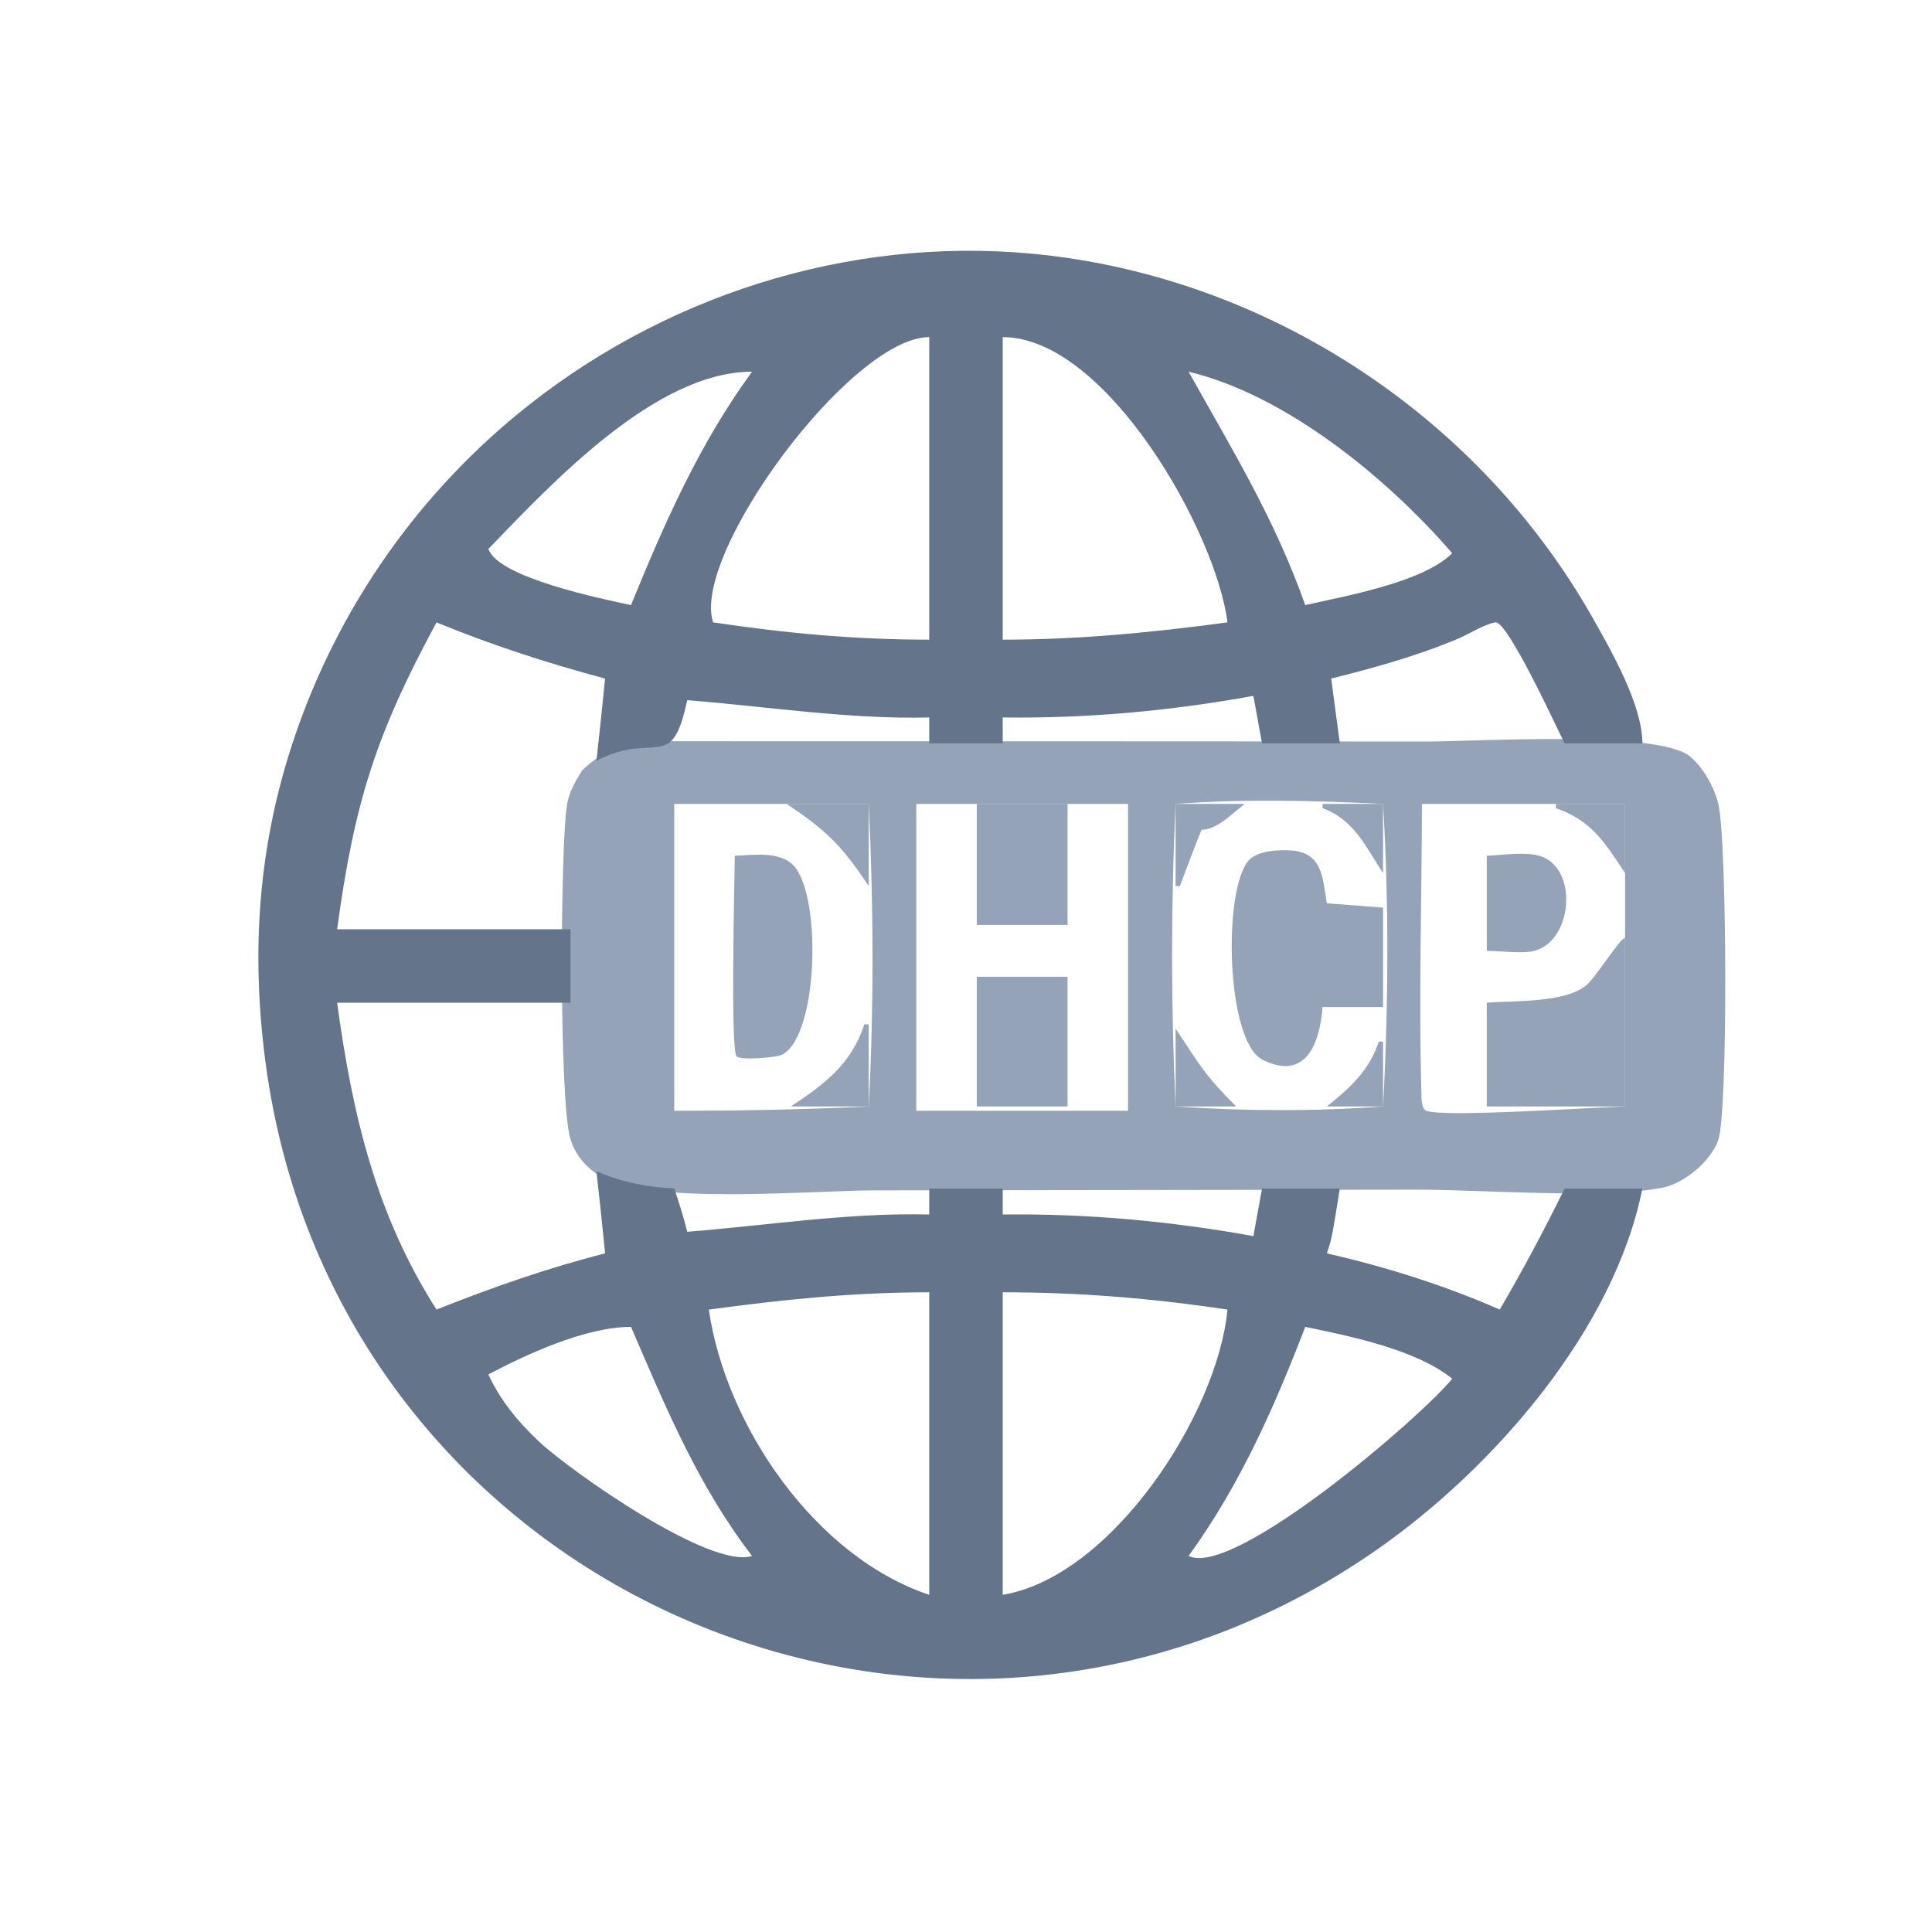
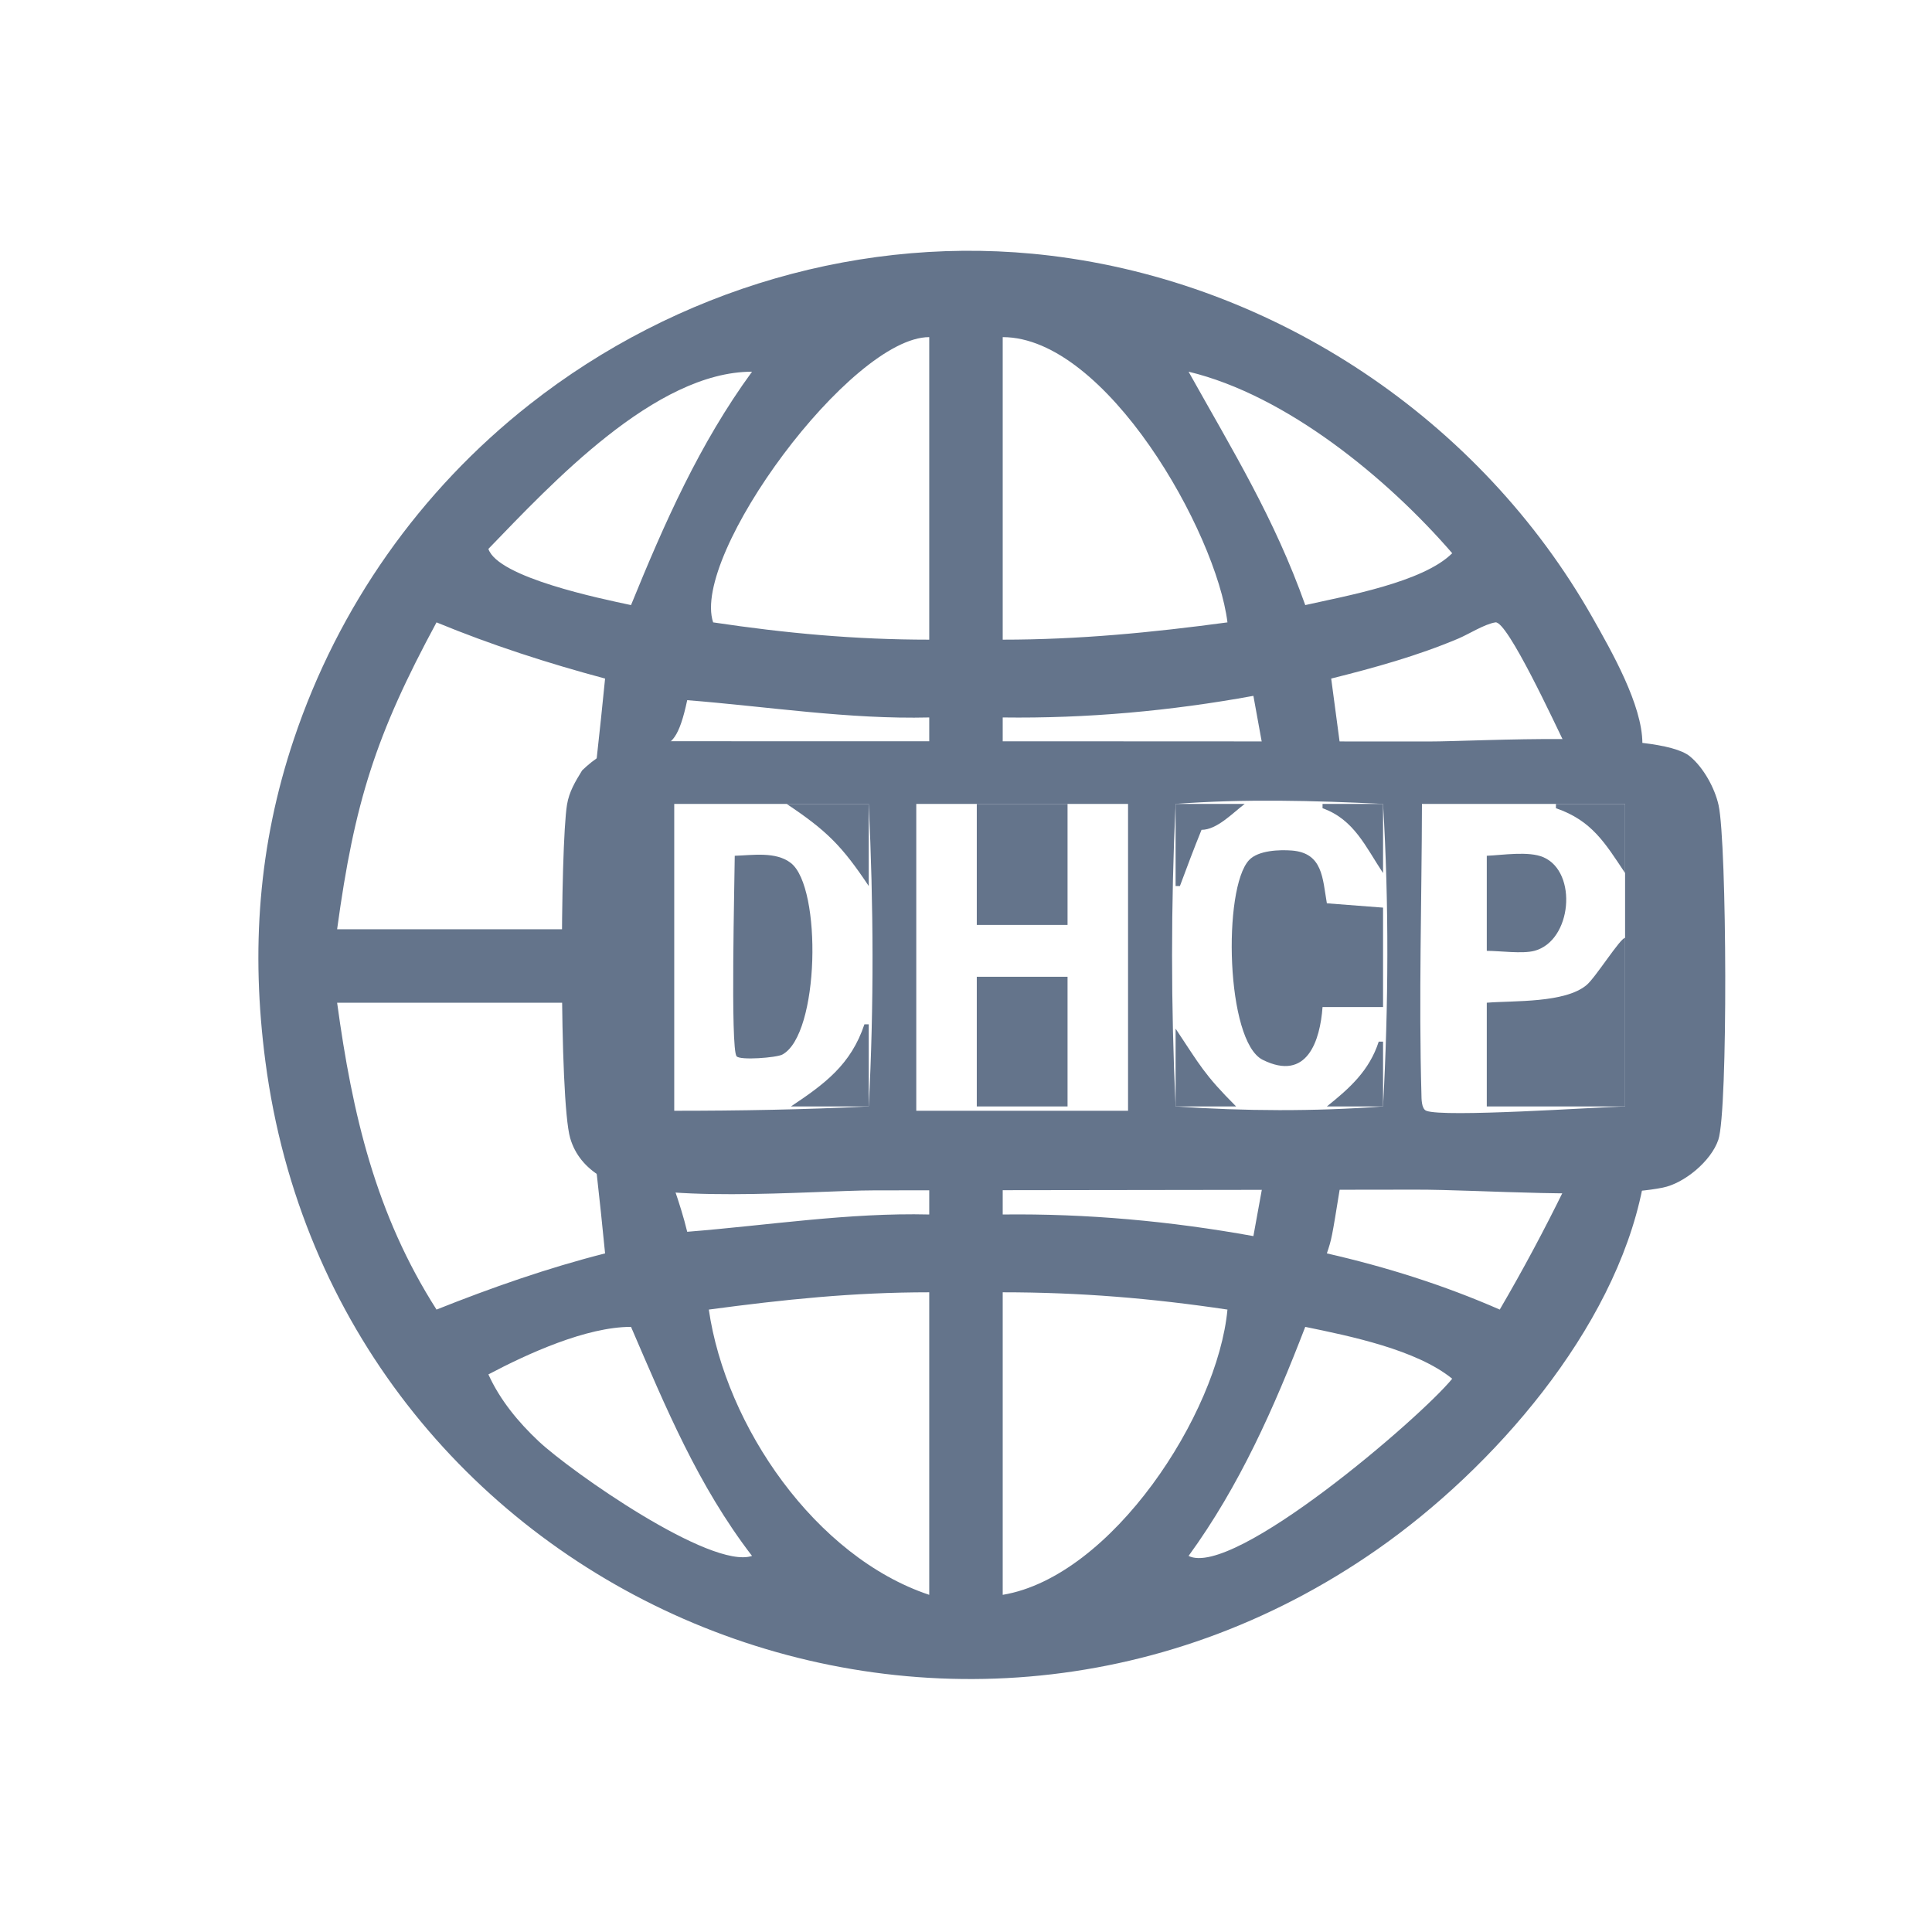
<svg xmlns="http://www.w3.org/2000/svg" viewBox="0 0 24 24" width="24" height="24" fill="none" stroke-linecap="round" stroke-linejoin="round" fill-opacity="0">
  <g transform="scale(0.05369)">
-     <path d="M134.69,178.25c5.79-5.63,11.43-6.75,19.26-6.75c58.89-.02,117.77,.05,176.66,.06c11.37,.01,52.99-2.66,60.39,3.44c3.15,2.59,5.76,7.35,6.63,11.29c1.93,8.75,2.21,70.78-.06,77.43c-1.67,4.93-7.87,10.08-12.88,11.07c-13.64,2.72-42.03,.43-57.19,.46c-41.77,.06-83.53,.12-125.3,.17c-14.14,.02-52.26,3.4-63.2-3.21c-3.44-2.08-5.96-5.01-7.08-8.9c-2.57-8.97-2.29-67.58-.73-77.13c.49-3.01,1.93-5.37,3.5-7.93ZM156,257c15.08,0,29.95-.26,45-1c1.23-23.42,1.11-46.58,0-70c-15,0-30,0-45,0c0,23.67,0,47.33,0,71Zm105-71c-16.33,0-32.67,0-49,0c0,23.67,0,47.33,0,71c16.33,0,32.67,0,49,0c0-23.67,0-47.33,0-71Zm59,0c-16.08-.77-31.94-1.2-48,0c-1.09,23.44-1.09,46.56,0,70c16.09,1.1,31.92,1.18,48,0c1.26-23.38,1.39-46.63,0-70Zm56,0c-15.67,0-31.33,0-47,0c-.05,22.34-.75,44.9-.12,67.22c.02,.88-.03,3.32,1.12,3.78c4.02,1.6,39.14-.83,46-1c0-23.33,0-46.67,0-70Z" fill="#94A3B8" fill-opacity="1" />
-     <path d="M182,186c6.33,0,12.67,0,19,0c0,6.33,0,12.67,0,19c-6.19-9.28-9.73-12.82-19-19Z" fill="#94A3B8" fill-opacity="1" />
-     <path d="M226,214c0-9.33,0-18.67,0-28c7,0,14,0,21,0c0,9.33,0,18.67,0,28c-7,0-14,0-21,0Z" fill="#94A3B8" fill-opacity="1" />
-     <path d="M288,186c-2.8,2.1-6.42,6-10,6c-1.75,4.3-3.38,8.65-5,13c-.33,0-.66,0-1,0c0-6.33,0-12.67,0-19c5.33,0,10.67,0,16,0Z" fill="#94A3B8" fill-opacity="1" />
-     <path d="M320,202c-4.02-6.03-6.68-12.39-14-15c0-.33,0-.66,0-1c4.67,0,9.33,0,14,0c0,5.33,0,10.67,0,16Z" fill="#94A3B8" fill-opacity="1" />
-     <path d="M376,202c-4.62-6.92-7.67-12.14-16-15c0-.33,0-.66,0-1c5.33,0,10.67,0,16,0c0,5.33,0,10.67,0,16Z" fill="#94A3B8" fill-opacity="1" />
-     <path d="M320,233c-4.67,0-9.33,0-14,0c-.56,7.71-3.53,17.35-13.85,12.21c-8.54-4.26-9.26-39.68-3.15-46.21c2.12-2.27,7.07-2.43,9.91-2.21c7.16,.58,7.08,6.4,8.09,12.21c4.33,.33,8.67,.67,13,1c0,7.67,0,15.33,0,23Z" fill="#94A3B8" fill-opacity="1" />
-     <path d="M170,198c4.13-.12,9.52-1.04,13,1.69c7.19,5.63,6.63,39.71-2,44.31c-1.35,.72-9.79,1.38-10.58,.39c-1.45-1.8-.44-41.08-.42-46.39Z" fill="#94A3B8" fill-opacity="1" />
-     <path d="M344,220c0-7.33,0-14.67,0-22c3.57-.14,9.69-1.14,13.1,.34c7.99,3.45,6.61,19.37-2.1,21.66c-2.75,.73-7.99,0-11,0Z" fill="#94A3B8" fill-opacity="1" />
-     <path d="M344,256c0-8,0-16,0-24c6.27-.51,18.08,.12,23.09-4.09C369.18,226.16,374.9,217,376,217c0,13,0,26,0,39c-10.67,0-21.33,0-32,0Z" fill="#94A3B8" fill-opacity="1" />
-     <path d="M226,256c0-10,0-20,0-30c7,0,14,0,21,0c0,10,0,20,0,30c-7,0-14,0-21,0Z" fill="#94A3B8" fill-opacity="1" />
-     <path d="M183,256c7.83-5.22,13.89-9.68,17-19c.33,0,.66,0,1,0c0,6.33,0,12.67,0,19c-6,0-12,0-18,0Z" fill="#94A3B8" fill-opacity="1" />
-     <path d="M272,238c5.66,8.49,6.61,10.61,14,18c-4.67,0-9.33,0-14,0c0-6,0-12,0-18Z" fill="#94A3B8" fill-opacity="1" />
-     <path d="M307,256c5.31-4.25,9.83-8.3,12-15c.33,0,.66,0,1,0c0,5,0,10,0,15c-4.33,0-8.67,0-13,0Z" fill="#94A3B8" fill-opacity="1" />
+     <path d="M134.69,178.25c5.79-5.63,11.43-6.75,19.26-6.75c58.89-.02,117.77,.05,176.66,.06c11.37,.01,52.99-2.66,60.39,3.44c3.15,2.59,5.76,7.35,6.63,11.29c1.93,8.75,2.21,70.78-.06,77.43c-1.67,4.93-7.87,10.08-12.88,11.07c-13.64,2.72-42.03,.43-57.19,.46c-41.77,.06-83.53,.12-125.3,.17c-14.14,.02-52.26,3.4-63.2-3.21c-3.44-2.08-5.96-5.01-7.08-8.9c-2.57-8.97-2.29-67.58-.73-77.13c.49-3.01,1.93-5.37,3.5-7.93ZM156,257c15.08,0,29.95-.26,45-1c1.23-23.42,1.11-46.58,0-70c-15,0-30,0-45,0c0,23.67,0,47.33,0,71Zm105-71c-16.33,0-32.67,0-49,0c0,23.67,0,47.33,0,71c16.33,0,32.67,0,49,0c0-23.67,0-47.33,0-71Zm59,0c-16.08-.77-31.94-1.2-48,0c-1.09,23.44-1.09,46.56,0,70c16.09,1.1,31.92,1.18,48,0c1.26-23.38,1.39-46.63,0-70Zm56,0c-15.67,0-31.33,0-47,0c-.05,22.34-.75,44.9-.12,67.22c.02,.88-.03,3.32,1.12,3.78c4.02,1.6,39.14-.83,46-1c0-23.33,0-46.67,0-70Z" fill="#64748B" fill-opacity="1" />
+     <path d="M182,186c6.33,0,12.67,0,19,0c0,6.33,0,12.67,0,19c-6.19-9.28-9.73-12.82-19-19Z" fill="#64748B" fill-opacity="1" />
+     <path d="M226,214c0-9.33,0-18.67,0-28c7,0,14,0,21,0c0,9.33,0,18.67,0,28c-7,0-14,0-21,0Z" fill="#64748B" fill-opacity="1" />
+     <path d="M288,186c-2.8,2.1-6.42,6-10,6c-1.75,4.3-3.38,8.65-5,13c-.33,0-.66,0-1,0c0-6.33,0-12.67,0-19c5.33,0,10.67,0,16,0Z" fill="#64748B" fill-opacity="1" />
+     <path d="M320,202c-4.02-6.03-6.68-12.39-14-15c0-.33,0-.66,0-1c4.67,0,9.33,0,14,0c0,5.33,0,10.67,0,16Z" fill="#64748B" fill-opacity="1" />
+     <path d="M376,202c-4.62-6.92-7.67-12.14-16-15c0-.33,0-.66,0-1c5.33,0,10.67,0,16,0c0,5.33,0,10.67,0,16Z" fill="#64748B" fill-opacity="1" />
+     <path d="M320,233c-4.67,0-9.33,0-14,0c-.56,7.71-3.53,17.35-13.85,12.21c-8.54-4.26-9.26-39.68-3.15-46.21c2.12-2.27,7.07-2.43,9.91-2.21c7.16,.58,7.08,6.4,8.09,12.21c4.33,.33,8.67,.67,13,1c0,7.67,0,15.33,0,23Z" fill="#64748B" fill-opacity="1" />
+     <path d="M170,198c4.13-.12,9.52-1.04,13,1.69c7.19,5.63,6.63,39.71-2,44.31c-1.35,.72-9.79,1.38-10.58,.39c-1.45-1.8-.44-41.08-.42-46.39Z" fill="#64748B" fill-opacity="1" />
+     <path d="M344,220c0-7.33,0-14.67,0-22c3.57-.14,9.69-1.14,13.1,.34c7.99,3.45,6.61,19.37-2.1,21.66c-2.75,.73-7.99,0-11,0Z" fill="#64748B" fill-opacity="1" />
+     <path d="M344,256c0-8,0-16,0-24c6.27-.51,18.08,.12,23.09-4.09C369.18,226.16,374.9,217,376,217c0,13,0,26,0,39c-10.67,0-21.33,0-32,0Z" fill="#64748B" fill-opacity="1" />
+     <path d="M226,256c0-10,0-20,0-30c7,0,14,0,21,0c0,10,0,20,0,30c-7,0-14,0-21,0Z" fill="#64748B" fill-opacity="1" />
+     <path d="M183,256c7.83-5.22,13.89-9.68,17-19c.33,0,.66,0,1,0c0,6.33,0,12.67,0,19c-6,0-12,0-18,0Z" fill="#64748B" fill-opacity="1" />
+     <path d="M272,238c5.66,8.49,6.61,10.61,14,18c-4.67,0-9.33,0-14,0c0-6,0-12,0-18Z" fill="#64748B" fill-opacity="1" />
+     <path d="M307,256c5.31-4.25,9.83-8.3,12-15c.33,0,.66,0,1,0c0,5,0,10,0,15c-4.33,0-8.67,0-13,0Z" fill="#64748B" fill-opacity="1" />
    <path d="M138,176c.71-6.33,1.37-12.66,2-19c-13.26-3.55-26.31-7.76-39-13c-14.07,26.03-18.99,41.6-23,71c18,0,36,0,54,0c0,5.67,0,11.33,0,17c-18,0-36,0-54,0c3.52,25.81,8.93,48.97,23,71c12.75-5.08,25.69-9.62,39-13c-.62-6.34-1.29-12.67-2-19c6.08,2.59,11.41,3.61,18,4c1.13,3.31,2.18,6.6,3,10c18.56-1.47,37.37-4.46,56-4c0-1.98,0-3.96,0-6c5.67,0,11.33,0,17,0c0,1.98,0,3.96,0,6c19.49-.23,38.82,1.53,58,5c.67-3.67,1.33-7.33,2-11c6,0,12,0,18,0c-1.88,11.63-1.88,11.63-3,15c13.74,3.14,27.08,7.34,40,13c5.37-9.18,10.32-18.45,15-28c6,0,12,0,18,0c-6.56,32.8-34.53,64.73-61.21,83.4C217.57,429.23,77.48,368.29,61.4,245.55C58.04,219.94,59.76,195.54,68,171c10.27-30.6,29.15-57.46,54.55-77.44c33.85-26.63,77.46-39.59,120.37-34.42c52.25,6.29,99.63,38.01,125.55,83.77C372.85,150.65,380,163.12,380,172c-6,0-12,0-18,0c-2.02-4.08-13.24-28.43-16-28c-2.54,.4-6.15,2.72-8.61,3.76c-9.48,4-19.43,6.75-29.39,9.24c.67,5,1.33,10,2,15c-6,0-12,0-18,0c-.67-3.67-1.33-7.33-2-11c-19.09,3.49-38.59,5.26-58,5c0,1.98,0,3.96,0,6c-5.67,0-11.33,0-17,0c0-1.98,0-3.96,0-6c-18.63,.46-37.44-2.53-56-4c-3.63,17.16-7.21,6.95-21,14Zm94-28c17.64,0,34.54-1.65,52-4c-2.58-20.9-28.09-66-52-66c0,23.33,0,46.67,0,70ZM215,78c-18.13,0-55.2,50.4-50,66c16.84,2.52,32.89,4,50,4c0-23.33,0-46.67,0-70Zm-41,8c-22.41,0-46.41,25.93-61,41c2.21,6.62,25.97,11.5,33,13c7.74-18.99,15.83-37.34,28-54Zm101,0c10.28,18.39,19.85,33.88,27,54c9.23-2.09,27.25-5.25,34-12c-14.93-17.28-38.34-36.57-61-42ZM215,369c0-23.33,0-46.67,0-70c-17.66,0-33.53,1.66-51,4c3.91,27.01,24.72,57.24,51,66Zm17,0c25.25-4.21,49.74-41.85,52-66c-17.53-2.62-34.17-4-52-4c0,23.33,0,46.67,0,70Zm43-9c10.39,5.19,53.69-32.02,61-41c-8.27-6.73-23.65-9.87-34-12c-7.17,18.63-15.19,36.78-27,53Zm-101,0c-12.52-16.31-19.94-34.3-28-53c-10.36,0-23.94,6.21-33,11c2.69,5.93,6.92,11.05,11.64,15.48c7.4,6.94,39.8,29.71,49.36,26.52Z" fill="#64748B" fill-opacity="1" />
  </g>
</svg>
